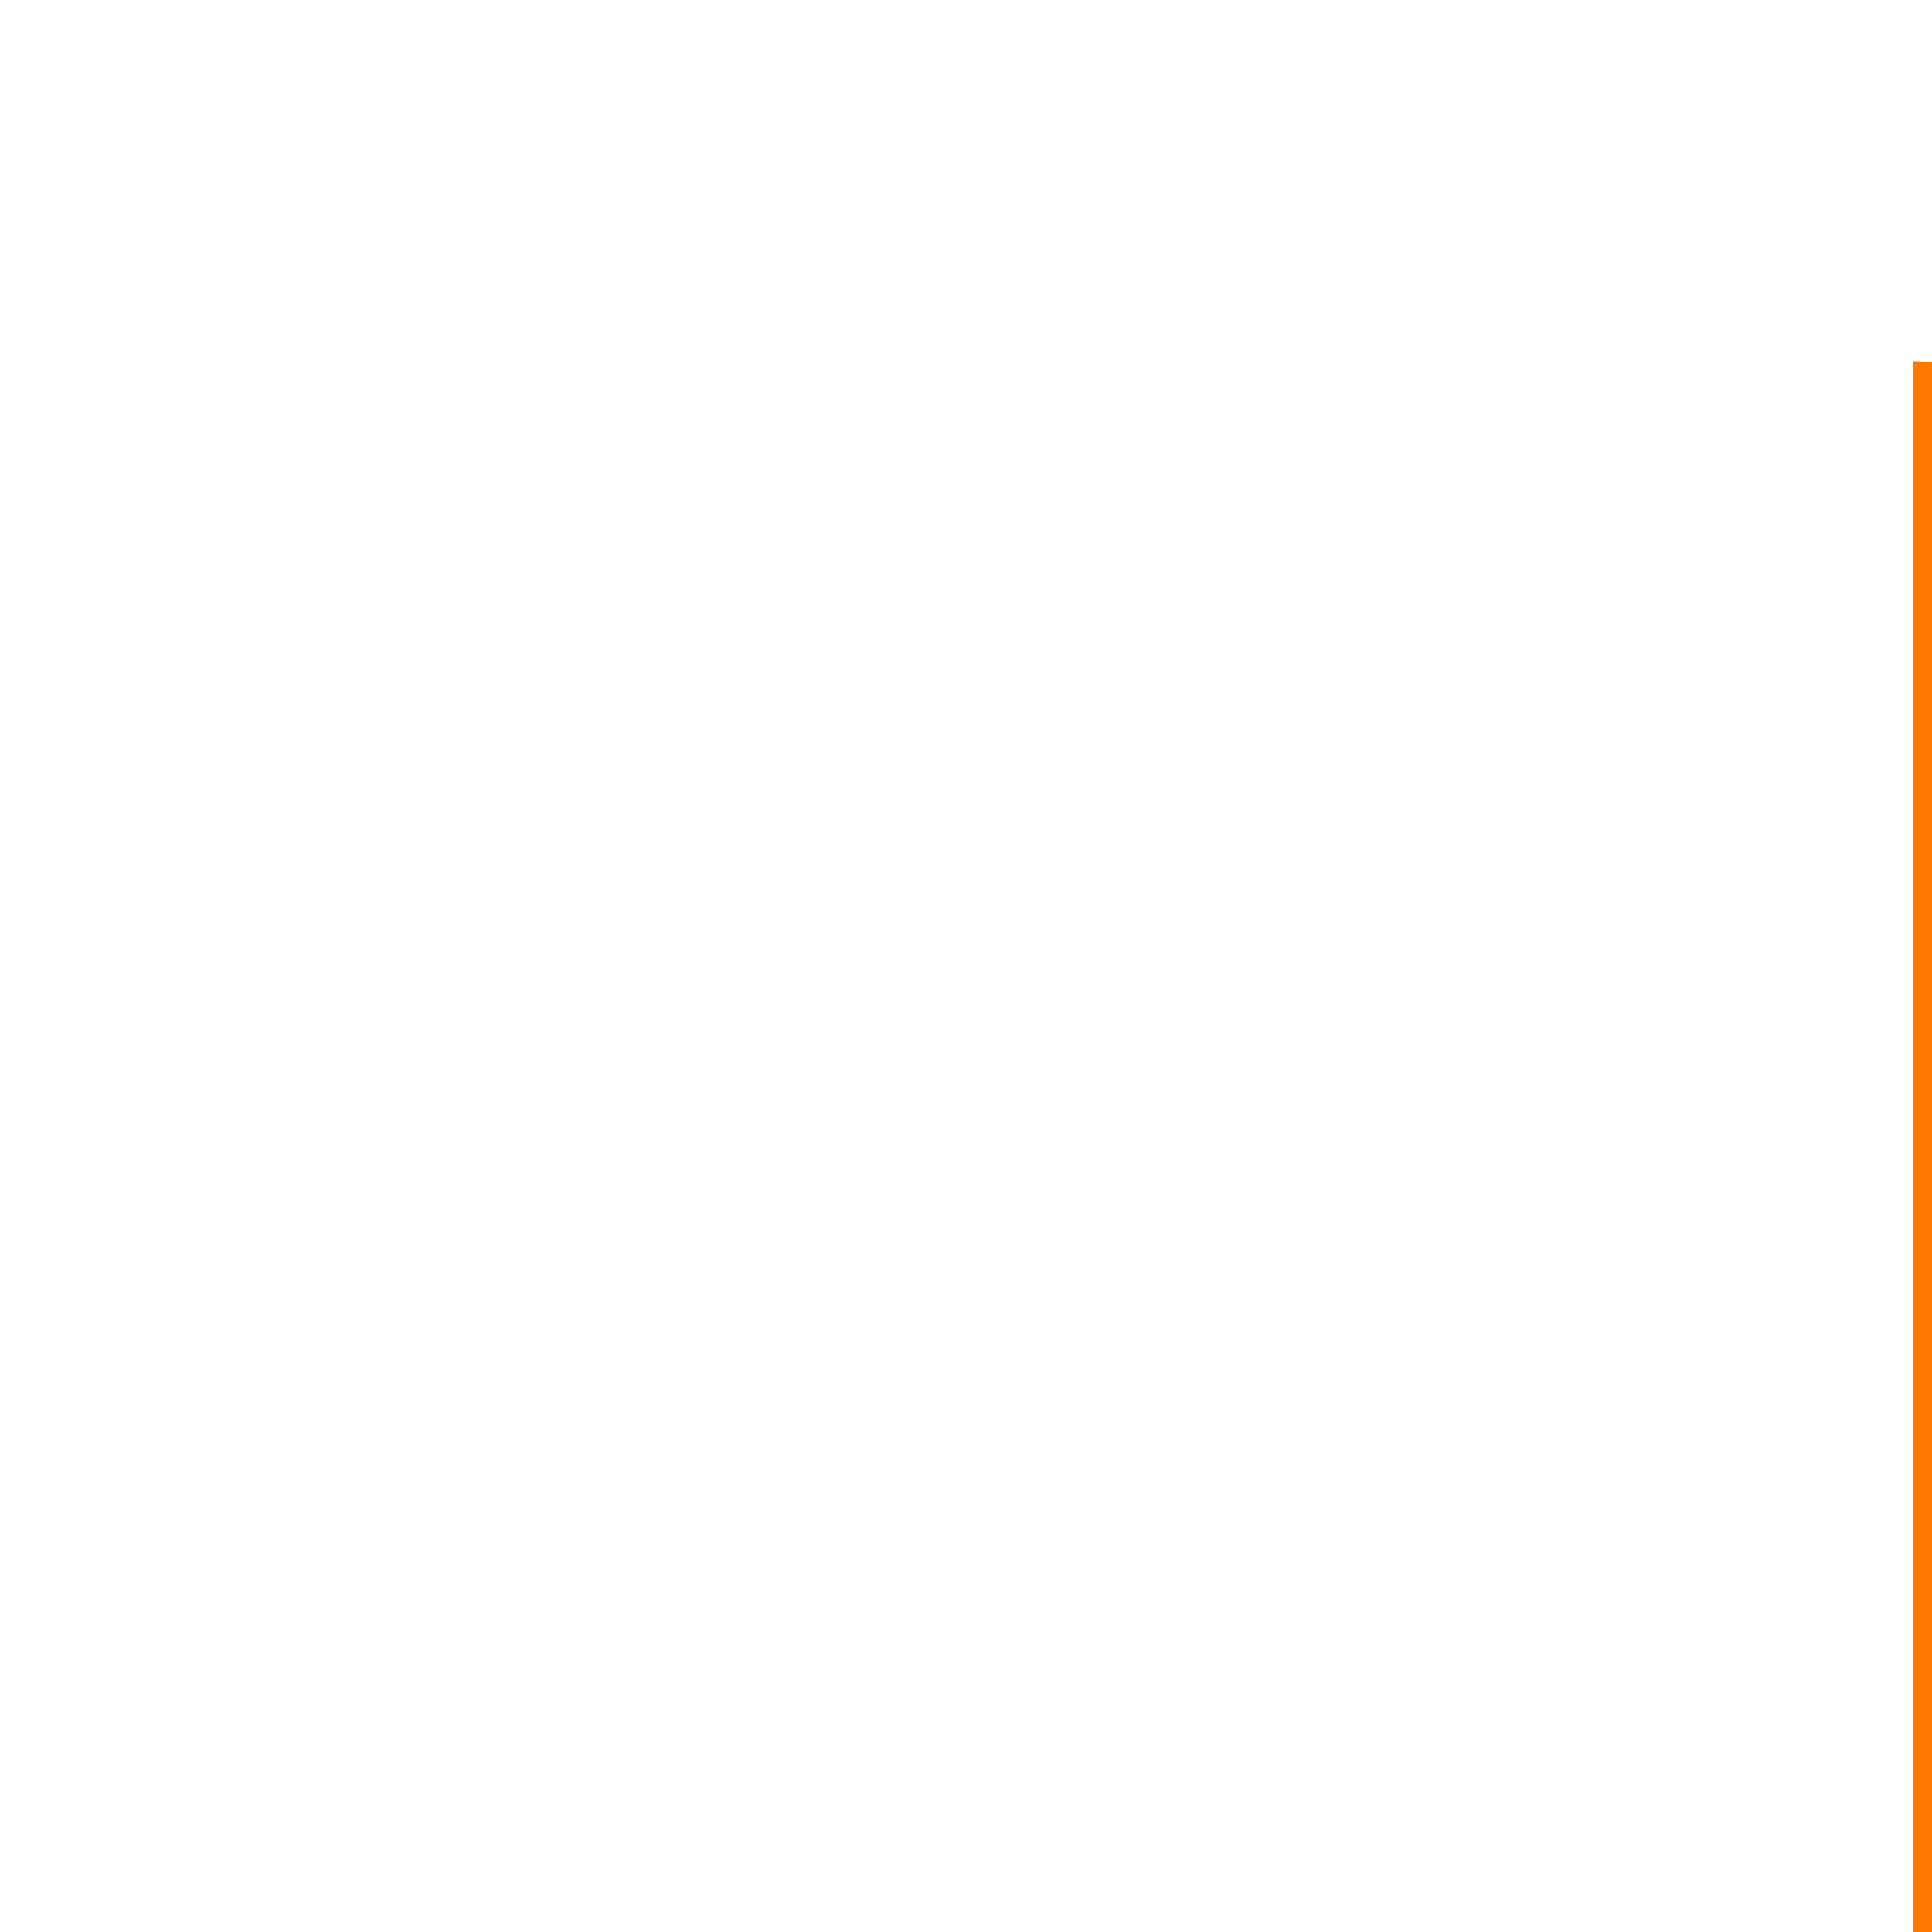
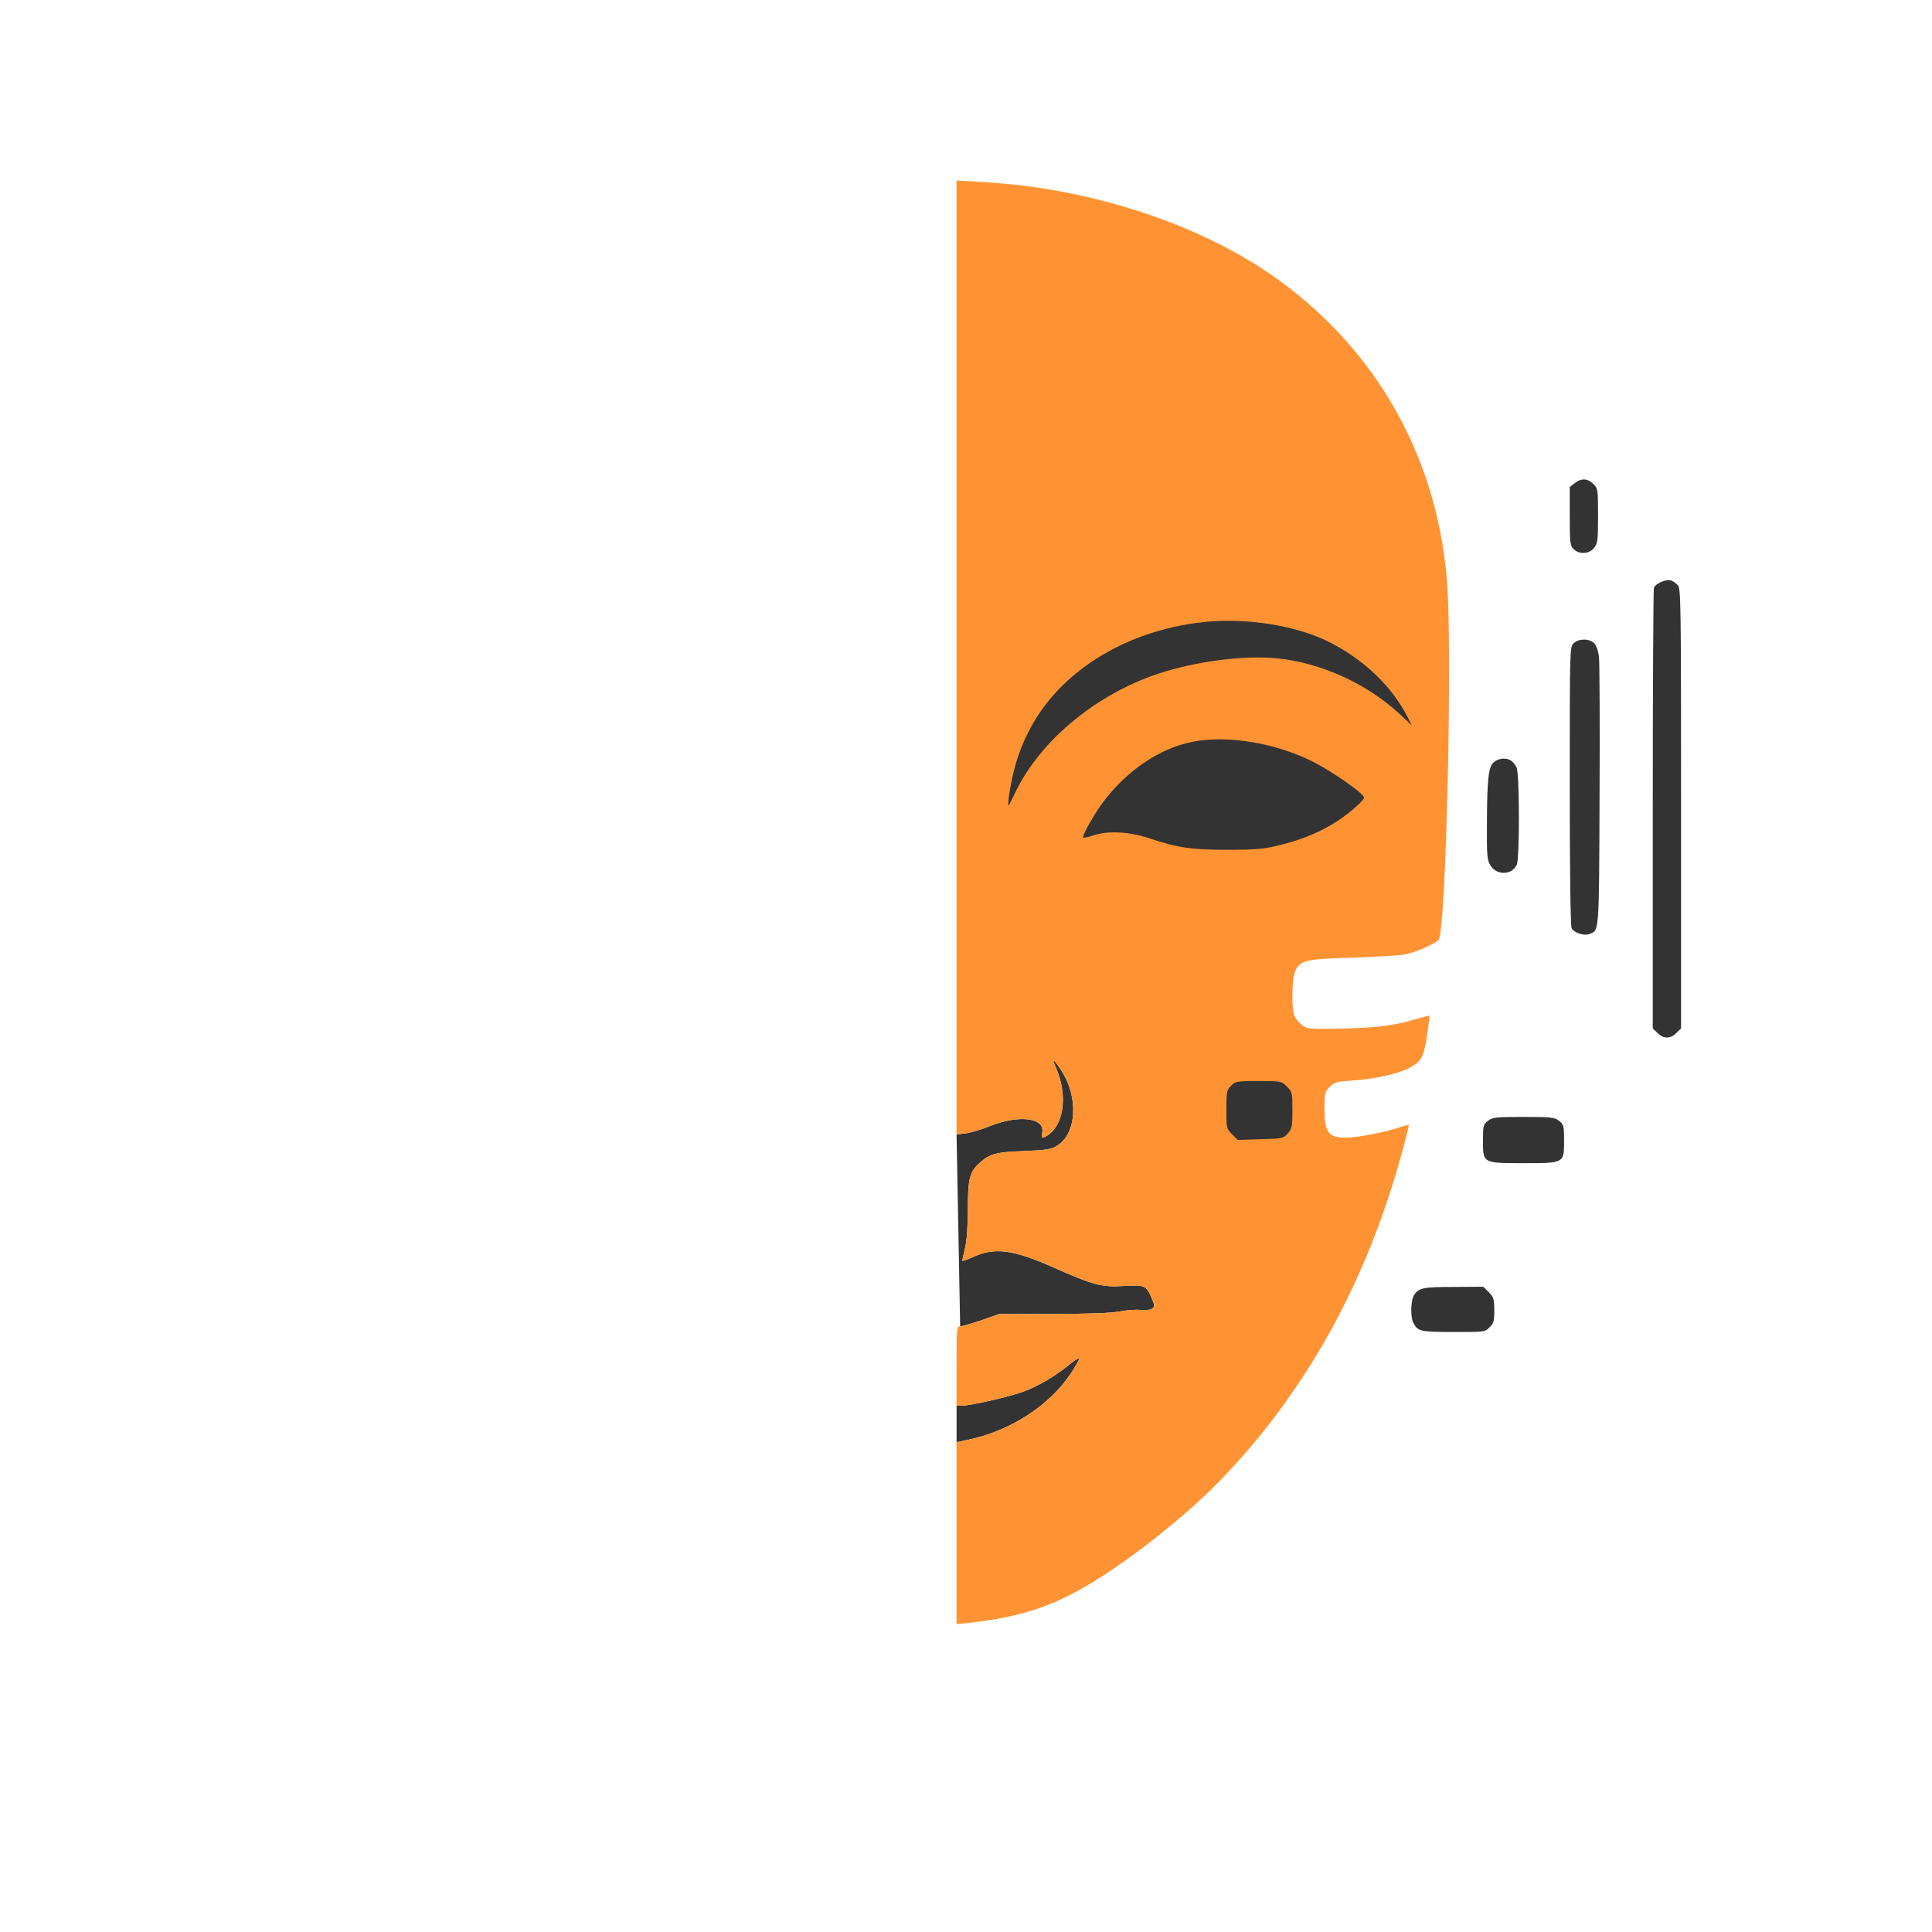
- <svg xmlns="http://www.w3.org/2000/svg" version="1.2" viewBox="0 0 512 512" width="512" height="512">
-   <style>
-     @keyframes glowPulse {
-         0%, 100% { filter: drop-shadow(0 0 8px #ff7f00); opacity: 1; }
-         50% { filter: drop-shadow(0 0 12px #ffb84d); opacity: 0.9; }
-     }
- 
-     @keyframes dissolve {
-         0% { opacity: 1; transform: translate(0, 0) scale(1); }
-         100% { opacity: 0; transform: translate(10px, -10px) scale(0.5); }
-     }
- 
-     svg * {
-         animation: glowPulse 4s ease-in-out infinite;
-         transform-box: fill-box;
-         transform-origin: center;
-     }
- 
-     .dissolve {
-         animation: dissolve 1s ease-out forwards;
-     }
- </style>
+ <svg xmlns="http://www.w3.org/2000/svg" version="1.2" viewBox="0 0 1024 1024" width="512" height="512" opacity="0.8">
  <style>
		.s0 { fill: #000000 } 
		.s1 { fill: #ff7800 } 
	</style>
  <g>
    <path class="s0" d="m844.5 256.5c2.4 2.3 2.5 2.9 2.5 16.8 0 13.1-0.2 14.7-2.1 17.1-2.6 3.3-7.9 3.6-10.9 0.6-1.8-1.8-2-3.3-2-17.4v-15.5l2.6-2c3.5-2.8 6.9-2.6 9.9 0.4zm44.8 53.7c1.6 1.9 1.7 9 1.7 118.5v116.4l-2.5 2.4c-3.1 3.2-6.9 3.2-10 0l-2.5-2.4v-116c0-63.8 0.3-116.7 0.6-117.6 0.9-2.2 6.3-4.6 8.9-3.9 1.1 0.3 2.8 1.5 3.8 2.6zm-44.4 30.7c1.2 1.2 2.2 4 2.6 7.3 0.3 2.9 0.5 36.2 0.3 73.9-0.3 73.9-0.1 70.9-5.5 73-2.8 1-8-0.7-9.3-3.1-0.6-1.2-1-29.4-1-75.4 0-72.3 0-73.6 2-75.6 2.6-2.6 8.3-2.7 10.9-0.1zm-43.8 62.4c0.9 0.7 2.1 2.2 2.7 3.4 1.6 3 1.7 48.2 0.1 51.7-2.6 5.5-10.7 5.7-14 0.2-1.7-2.8-1.9-5.1-1.8-22.1 0.1-24.2 0.8-30.2 3.8-32.6 2.6-2.2 6.8-2.4 9.2-0.6zm25.3 190.8c2.4 1.9 2.6 2.6 2.6 10.3 0 12.2 0.2 12.1-21.5 12.1-21.7 0-21.5 0.1-21.5-12.1 0-7.7 0.2-8.4 2.6-10.3 2.5-1.9 4-2.1 18.9-2.1 14.9 0 16.4 0.2 18.9 2.1zm-37.3 90.8c2.6 2.7 2.9 3.6 2.9 9.6 0 5.7-0.3 6.9-2.5 9-2.4 2.5-2.7 2.5-19.2 2.5-17.5-0.1-18.8-0.3-21.1-4.7-1.8-3.2-1.5-12.4 0.4-15.1 2.5-3.6 4.8-4.1 21.2-4.1l15.4-0.1z" />
    <path id="Layer copy 2" class="s0" d="m507 764.4l6.1-1.3c22.3-4.6 43-18 54.5-35.2 2.4-3.7 4.4-7.2 4.4-7.8 0-0.6-2.4 0.8-5.3 3.2-7.3 6-16.3 11.3-23.8 14.1-7.4 2.8-28.2 7.6-32.8 7.6h-3.1m1.9-42c1 0 6.1-1.5 11.2-3.2l9.4-3.3 28.5-0.1c19.1 0 30.8-0.4 35.3-1.3 3.8-0.7 8.9-1.1 11.3-0.8 2.6 0.2 5 0 6-0.7 1.5-1.1 1.5-1.5 0-5.1-3.1-7.3-3.6-7.5-15-6.9-11.7 0.7-16-0.4-37.6-10-21.3-9.4-30.8-10.6-42.4-5.3-3.1 1.4-5.6 2.3-5.6 1.9 0.1-0.4 0.7-3.4 1.5-6.7 0.9-3.8 1.5-11.4 1.5-20.8 0-15.9 0.9-19.6 6.2-24.3 5.2-4.8 8.7-5.8 23.3-6.3 11.7-0.5 14.6-0.9 17.5-2.7 10.7-6.2 11.9-25.8 2.4-40.2-4-6.1-5.1-6.7-2.8-1.5 6.1 13.7 4.6 29-3.2 35.2-3.4 2.7-4.8 2.7-4.1-0.1 2.2-8.3-11.8-10.3-27.8-3.9-4.4 1.8-10.1 3.5-12.7 3.8l-4.8 0.6" />
    <path id="Layer copy" class="s1" d="m544 98.6c46.1 6 90.7 21.6 124.5 43.5 57.5 37.4 92.7 96.5 98.4 165.2 3 35.7-0.4 184.2-4.3 190.6-1.4 2.2-12.2 6.9-18.2 8-3.2 0.6-15.8 1.3-27.9 1.7-24.5 0.7-27.3 1.4-29.9 6.9-2 4.1-2.2 20.8-0.3 24.4 0.6 1.3 2.5 3.4 4 4.5 2.7 2 3.9 2.1 19 1.8 19.2-0.3 29-1.5 40-4.7 4.5-1.3 8.3-2.3 8.4-2.2 0.1 0.2-0.5 5-1.4 10.7-1.7 11.6-3 13.7-9.6 17.2-6 3-17.7 5.6-28.9 6.4-9.4 0.7-10.5 0.9-13 3.5-2.6 2.6-2.8 3.3-2.8 11.4 0 12.7 2 15.4 11.3 15.5 5.9 0 21.7-3 28.9-5.6 2.3-0.8 4.3-1.3 4.5-1.1 0.1 0.2-1.5 6.9-3.7 14.8-18.8 68.8-50.9 126.6-96 173.3-17.9 18.5-46.5 41.3-68.5 54.6-21.6 13-38.4 18.3-67.2 21.4l-4.3 0.4v-48.2-48.2l6.1-1.3c22.3-4.6 43-18 54.5-35.2 2.4-3.7 4.4-7.2 4.4-7.8 0-0.6-2.4 0.8-5.3 3.2-7.3 6-16.3 11.3-23.8 14.1-7.4 2.8-28.2 7.6-32.8 7.6h-3.1v-21c0-19.8 0.1-21 1.9-21 1 0 6.1-1.5 11.2-3.2l9.4-3.3 28.5-0.1c19.1 0 30.8-0.4 35.3-1.3 3.8-0.7 8.9-1.1 11.3-0.8 2.6 0.2 5 0 6-0.7 1.5-1.1 1.5-1.5 0-5.1-3.1-7.3-3.6-7.5-15-6.9-11.7 0.7-16-0.4-37.6-10-21.3-9.4-30.8-10.6-42.4-5.3-3.1 1.4-5.6 2.3-5.6 1.9 0.1-0.4 0.7-3.4 1.5-6.7 0.9-3.8 1.5-11.4 1.5-20.8 0-15.9 0.9-19.6 6.2-24.3 5.2-4.8 8.7-5.8 23.3-6.3 11.7-0.5 14.6-0.9 17.5-2.7 10.7-6.2 11.9-25.8 2.4-40.2-4-6.1-5.1-6.7-2.8-1.5 6.1 13.7 4.6 29-3.2 35.2-3.4 2.7-4.8 2.7-4.1-0.1 2.2-8.3-11.8-10.3-27.8-3.9-4.4 1.8-10.1 3.5-12.7 3.8l-4.8 0.6v-252.8-252.8l12.8 0.7c7 0.4 17.9 1.4 24.2 2.2z" />
    <path class="s0" d="m638 329.7c-41.9 4.5-77.4 26.8-93.2 58.8-5.3 10.6-8.2 20.6-10.2 34.7-0.2 2.1-0.3 3.8-0.1 3.8 0.2 0 1.5-2.5 2.9-5.5 12.8-27.9 42.6-53.1 76.4-64.4 19.6-6.5 45.2-9.9 62.8-8.2 23.4 2.3 47.9 13.4 65.2 29.5l6.5 6.1-2.3-4.5c-8.2-16.2-23.2-30.5-41.5-39.7-17.3-8.8-44.1-13-66.5-10.6z" />
    <path class="s0" d="m628.4 394c-17.3 4.5-34.6 17.5-46.1 34.5-4.2 6.3-8.3 13.8-8.3 15.3 0 0.5 2.6 0 5.8-1.1 7.5-2.5 18.8-1.9 29.3 1.6 14.8 5 23 6.2 41.9 6.1 14.8 0 19-0.4 27-2.4 16.6-4 29.3-10.4 40.4-20.1 2.5-2.2 4.6-4.5 4.6-5.1 0-2.3-18.5-15.1-29.4-20.2-21.1-9.9-47.1-13.4-65.2-8.6z" />
    <path class="s0" d="m652.5 575.5c-2.3 2.2-2.5 3.1-2.5 12.5 0 10 0.1 10.2 3 13.2l3 3 12.1-0.4c11.8-0.3 12.1-0.4 14.5-3.1 2.2-2.5 2.4-3.7 2.4-12.3 0-9.2-0.1-9.7-2.9-12.5-2.9-2.9-3-2.9-15.1-2.9-11.5 0-12.2 0.1-14.5 2.5z" />
  </g>
</svg>
